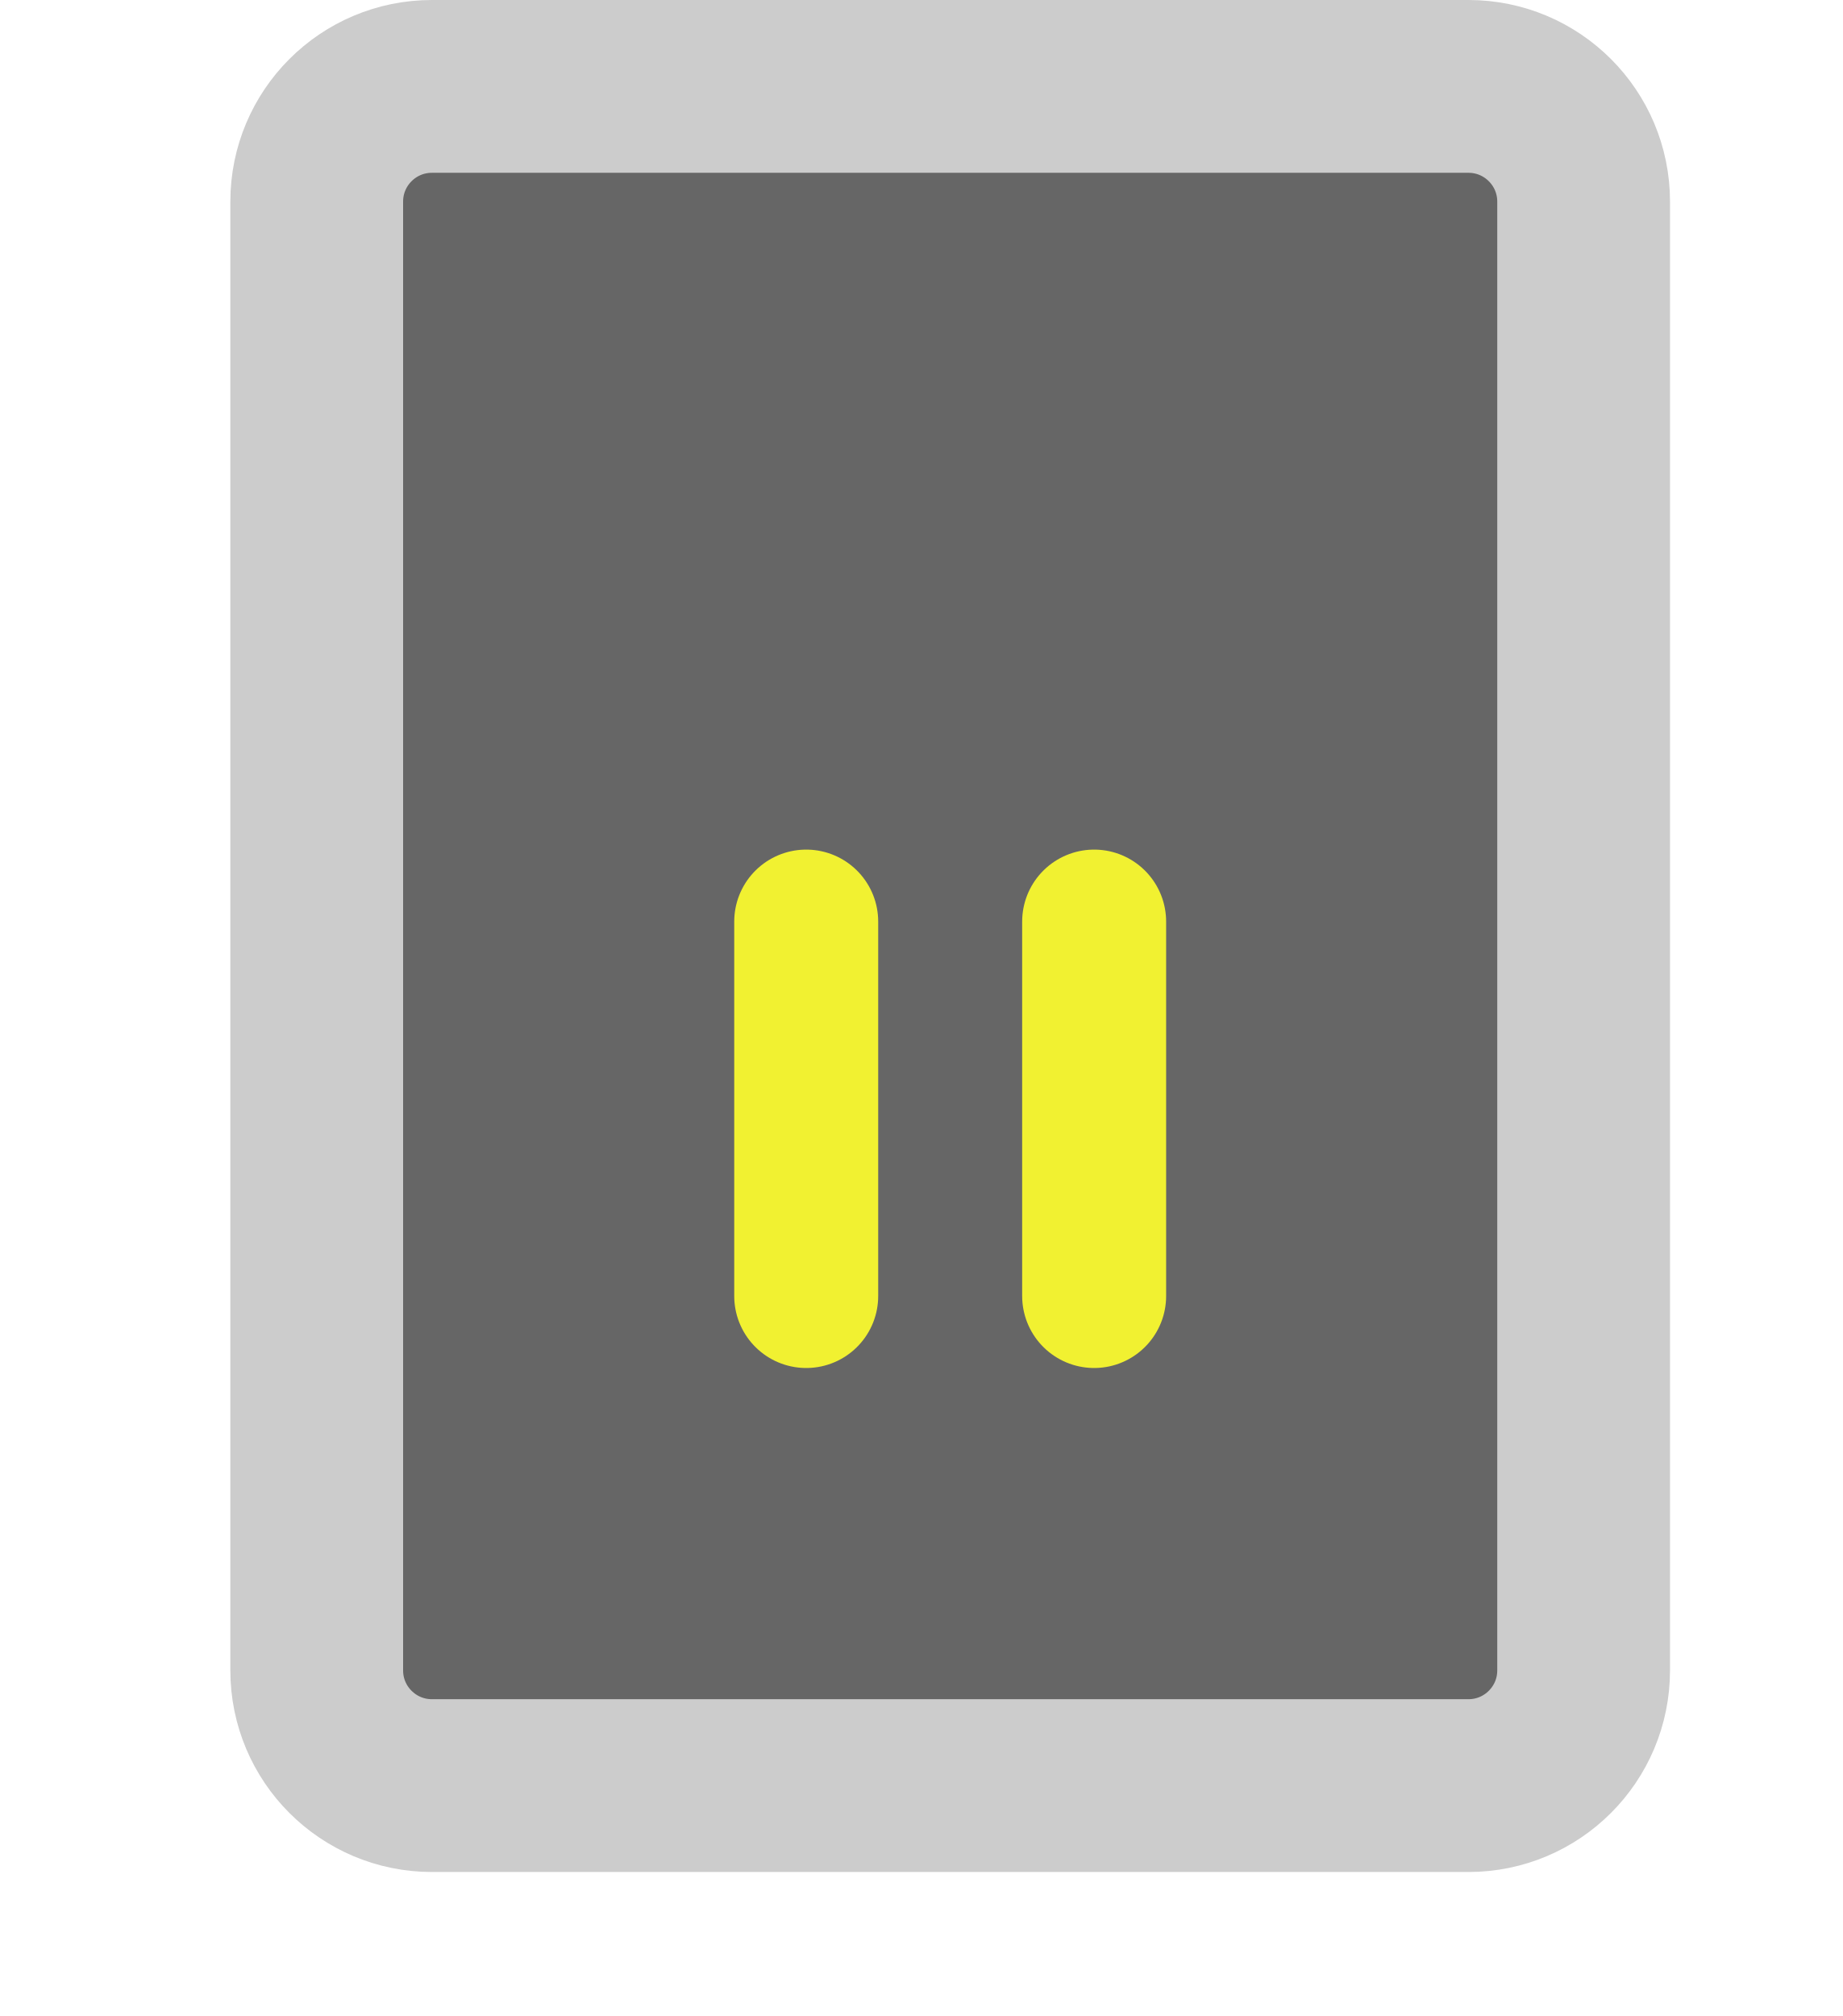
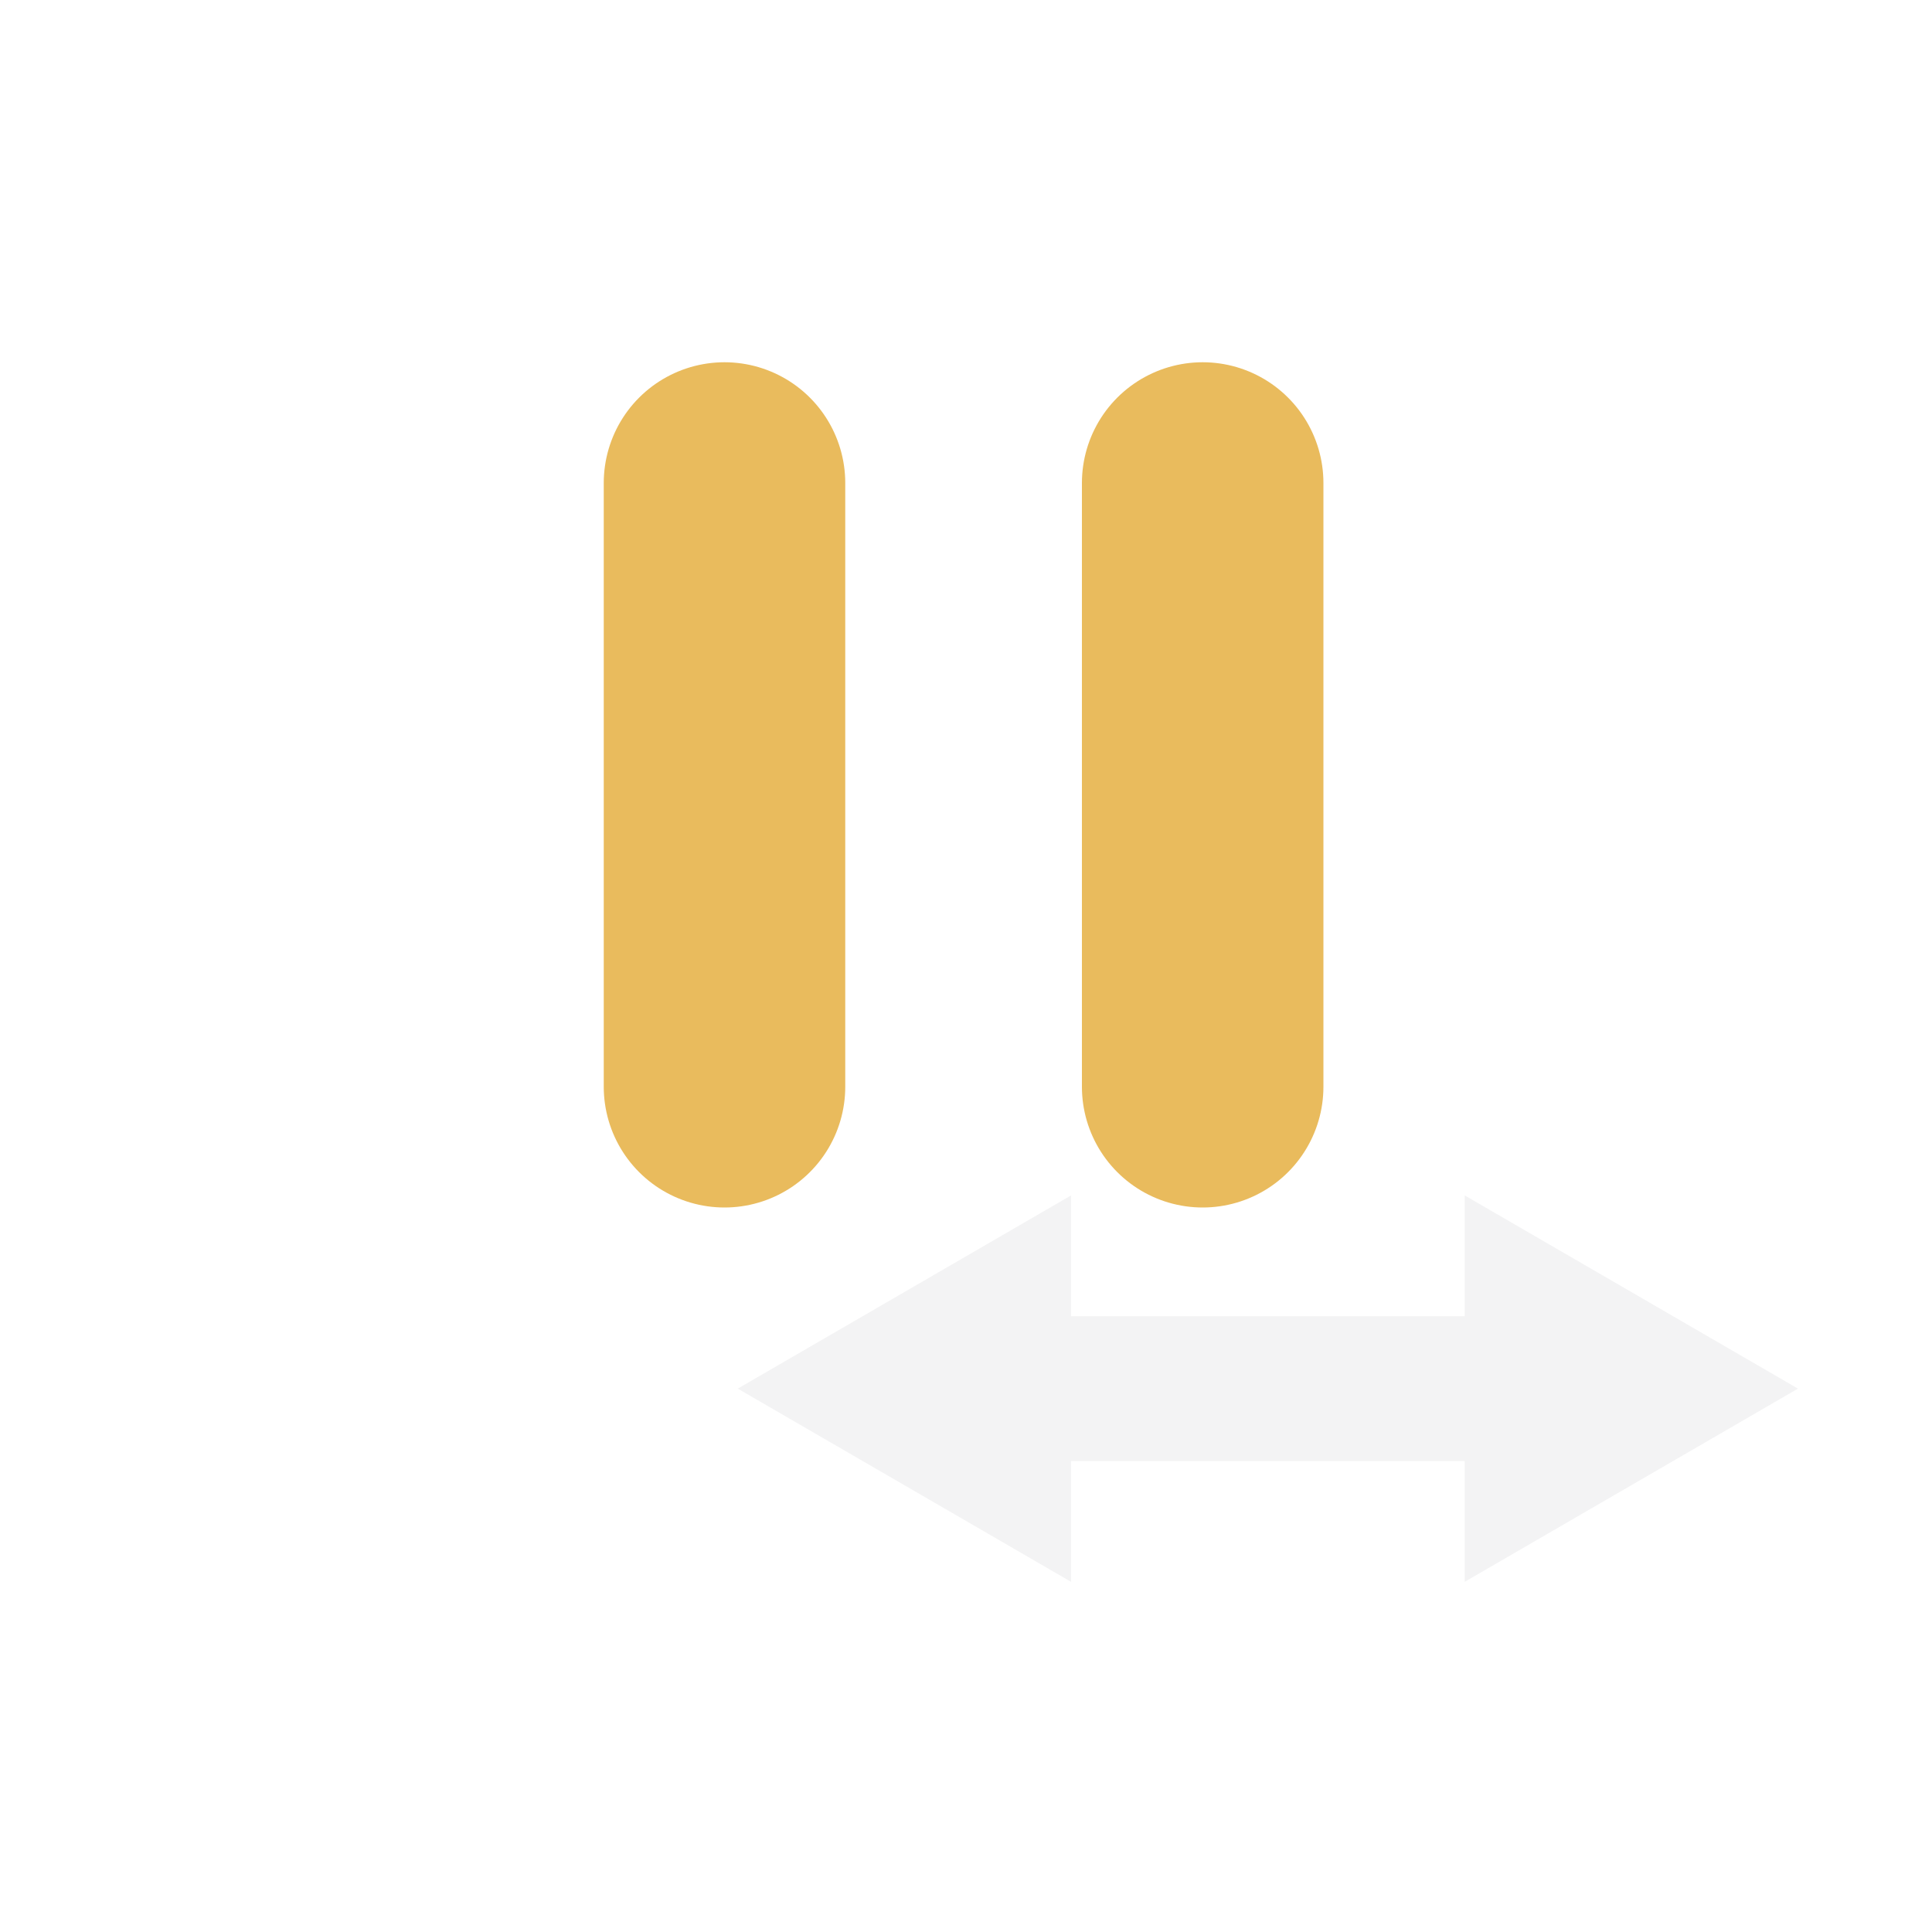
- <svg xmlns="http://www.w3.org/2000/svg" aria-hidden="true" focusable="false" data-prefix="fas" data-icon="cogs" class="svg-inline--fa fa-cogs fa-w-20" role="img" viewBox="0 0 640 700" style="zoom: 1;">
+ <svg xmlns="http://www.w3.org/2000/svg" id="Layer_1" viewBox="0 0 16 16">
  <defs>
-     <marker id="arrowhead-right" markerWidth="4" markerHeight="3" refX="0" refY="1.5" orient="auto" fill="#ffffcc">
-       <polygon points="0 0, 3 1.5, 0 3" />
-     </marker>
+     <style>
+       .cls-1 {
+         fill: none;
+         stroke: #e9bb5d;
+         stroke-linecap: round;
+         stroke-miterlimit: 10;
+         stroke-width: 2px;
+       }
+ 
+       .cls-2 {
+         fill: #f3f3f4;
+       }
+     </style>
  </defs>
-   <defs>
-     <marker id="arrowhead-left" markerWidth="4" markerHeight="3" refX="2" refY="1.5" orient="auto" fill="#ffffcc">
-       <polygon points="0 1.5, 3 3, 3 0" />
-     </marker>
-   </defs>
-   <rect fill="#666666" x="110" y="30" width="440" height="590" stroke="#cccccc" stroke-width="60" rx="40" ry="40" />
-   <line x1="280" y1="320" x2="280" y2="450" stroke="#f1f131" stroke-width="50" stroke-linecap="round" />
-   <line x1="380" y1="320" x2="380" y2="450" stroke="#f1f131" stroke-width="50" stroke-linecap="round" />
+   <polygon class="cls-2" points="12.13 13.1 12.13 12.1 8.87 12.1 8.87 13.1 6.11 11.5 8.87 9.9 8.87 10.9 12.13 10.9 12.13 9.9 14.89 11.5 12.13 13.1" />
+   <line class="cls-1" x1="6" y1="9" x2="6" y2="4" />
+   <line class="cls-1" x1="9.96" y1="9" x2="9.96" y2="4" />
</svg>
